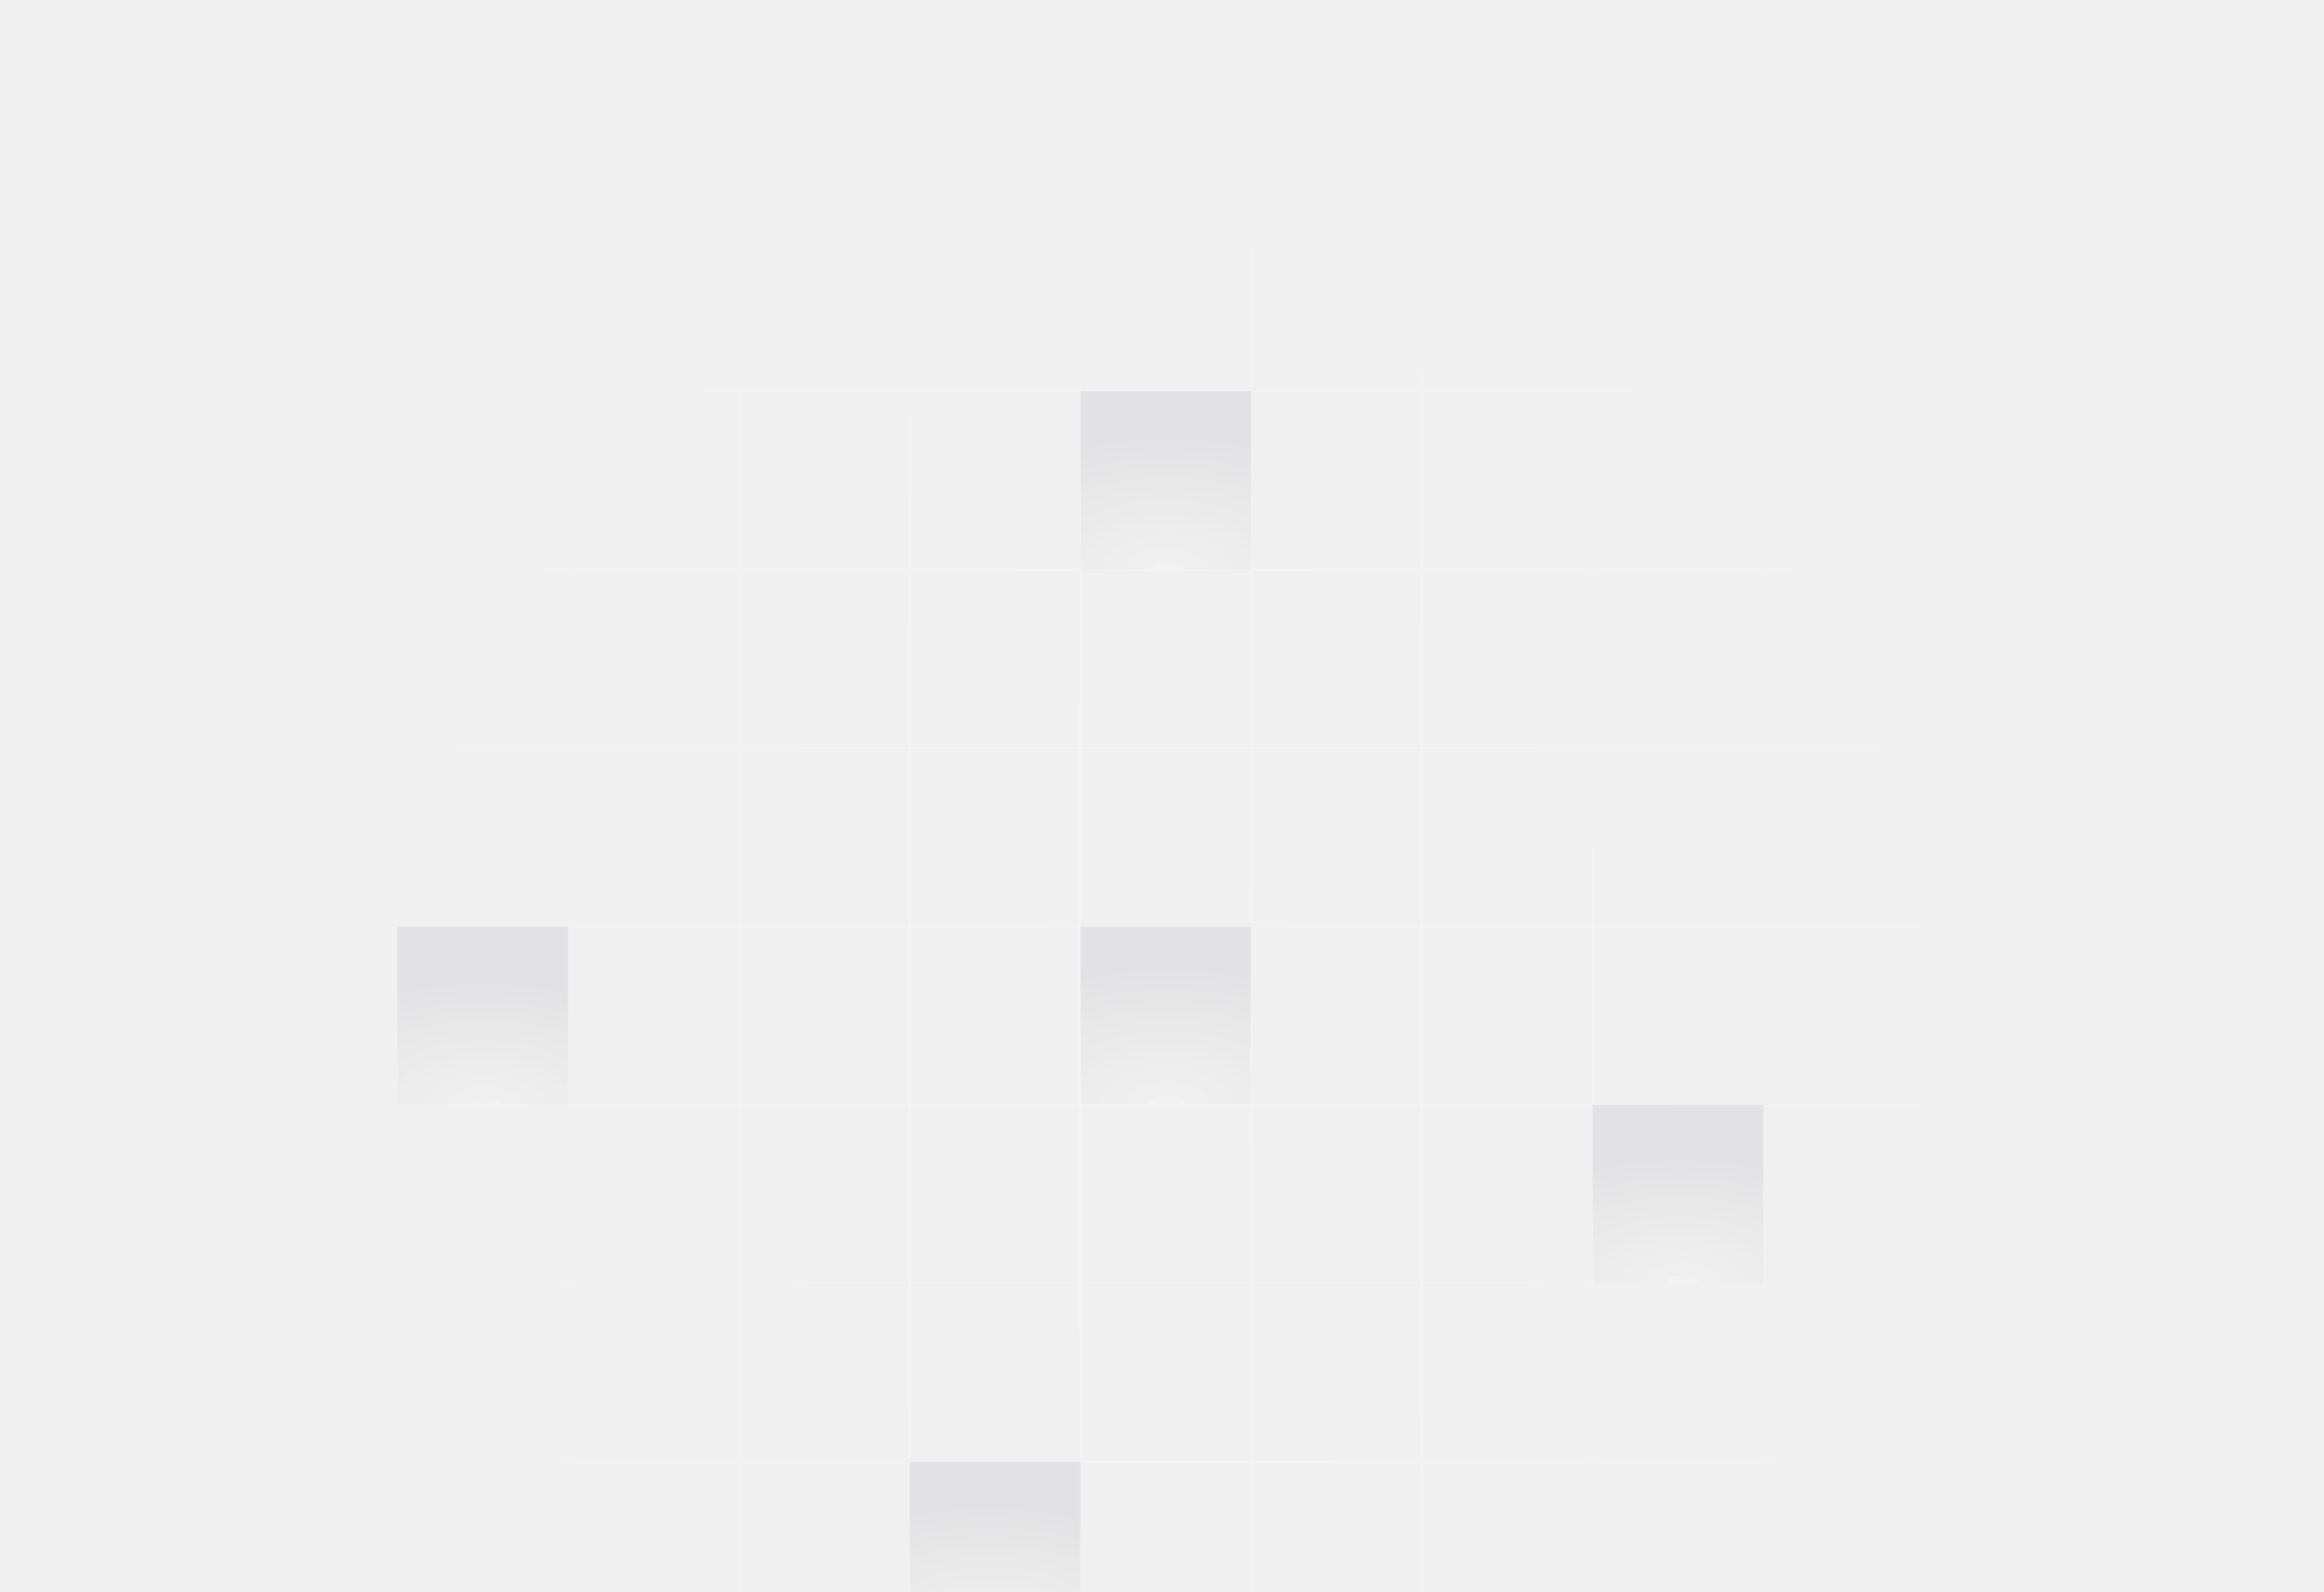
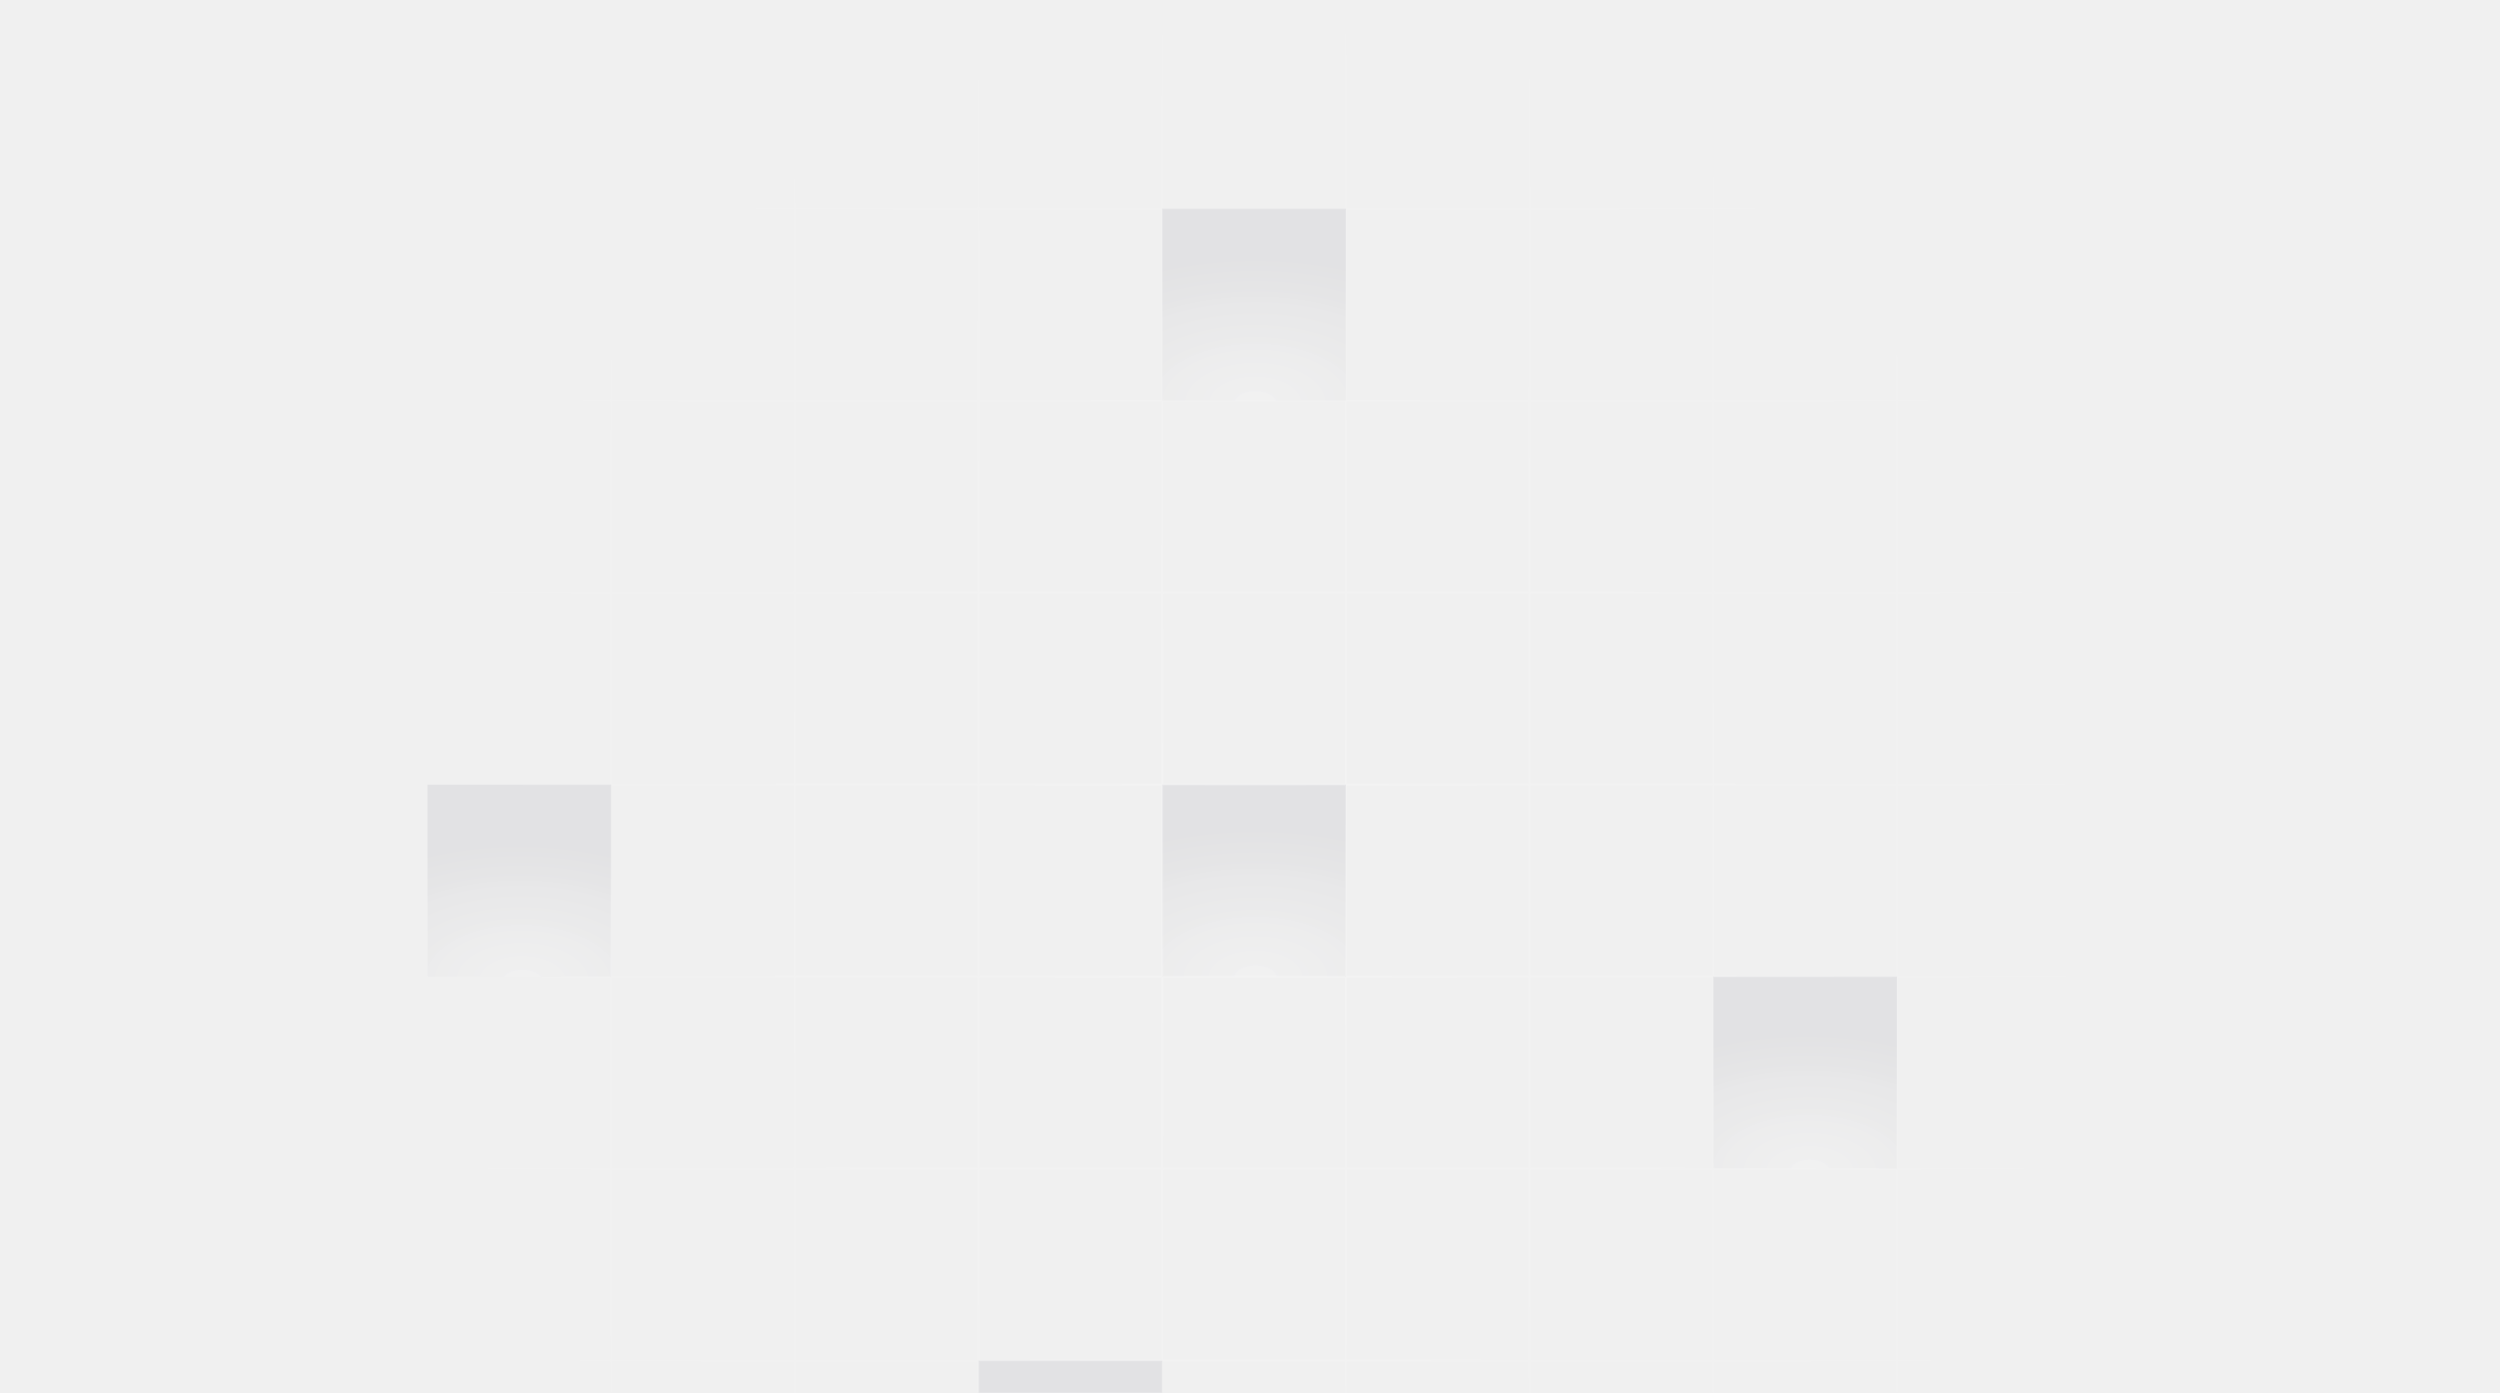
- <svg xmlns="http://www.w3.org/2000/svg" width="1260" height="863" viewBox="0 0 1260 863" fill="none">
-   <path d="M308.031 502.47H215.452V599.235H308.031V502.47Z" fill="url(#paint0_radial_1_67)" fill-opacity="0.06" />
-   <path d="M678.346 212.176H585.767V308.941H678.346V212.176Z" fill="url(#paint1_radial_1_67)" fill-opacity="0.06" />
-   <path d="M585.767 792.762H493.188V889.527H585.767V792.762Z" fill="url(#paint2_radial_1_67)" fill-opacity="0.06" />
-   <path d="M956.083 599.234H863.504V695.998H956.083V599.234Z" fill="url(#paint3_radial_1_67)" fill-opacity="0.06" />
-   <path d="M678.347 502.47H585.768V599.235H678.347V502.47Z" fill="url(#paint4_radial_1_67)" fill-opacity="0.06" />
-   <path d="M30.293 -174.881H-62.286V-78.116M30.293 -174.881V-78.116M30.293 -174.881H122.872M-62.286 -78.116H30.293M-62.286 -78.116V18.648M30.293 -78.116H122.872M30.293 -78.116V18.648M122.872 -174.881V-78.116M122.872 -174.881H215.451M122.872 -78.116H215.451M122.872 -78.116V18.648M30.293 18.648H-62.286M30.293 18.648H122.872M30.293 18.648V115.412M-62.286 18.648V115.412M215.451 -174.881V-78.116M215.451 -174.881H308.03M215.451 -78.116H308.03M215.451 -78.116V18.648M122.872 18.648H215.451M122.872 18.648V115.412M308.03 -174.881V-78.116M308.03 -174.881H400.609M308.03 -78.116H400.609M308.03 -78.116V18.648M215.451 18.648H308.03M215.451 18.648V115.412M400.609 -174.881V-78.116M400.609 -174.881H493.188M400.609 -78.116H493.188M400.609 -78.116V18.648M308.03 18.648H400.609M308.03 18.648V115.412M493.188 -174.881V-78.116M493.188 -174.881H585.767M493.188 -78.116H585.767M493.188 -78.116V18.648M400.609 18.648H493.188M400.609 18.648V115.412M585.767 -174.881V-78.116M585.767 -174.881H678.346M585.767 -78.116H678.346M585.767 -78.116V18.648M493.188 18.648H585.767M493.188 18.648V115.412M678.346 -174.881V-78.116M678.346 -174.881H770.925M678.346 -78.116H770.925M678.346 -78.116V18.648M585.767 18.648H678.346M585.767 18.648V115.412M770.925 -174.881V-78.116M770.925 -174.881H863.505M770.925 -78.116H863.505M770.925 -78.116V18.648M678.346 18.648H770.925M678.346 18.648V115.412M863.505 -174.881V-78.116M863.505 -174.881H956.084M863.505 -78.116H956.084M863.505 -78.116V18.648M770.925 18.648H863.505M770.925 18.648V115.412M956.084 -174.881V-78.116M956.084 -174.881H1048.66M956.084 -78.116H1048.66M956.084 -78.116V18.648M863.505 18.648H956.084M863.505 18.648V115.412M1048.66 -174.881V-78.116M1048.66 -174.881H1141.24M1048.66 -78.116H1141.24M1048.66 -78.116V18.648M956.084 18.648H1048.66M956.084 18.648V115.412M1141.24 -174.881V-78.116M1141.24 -174.881H1233.82M1141.24 -78.116H1233.82M1141.24 -78.116V18.648M1048.66 18.648H1141.24M1048.66 18.648V115.412M1233.82 -174.881V-78.116M1233.82 -174.881H1326.4V-78.116M1233.82 -78.116H1326.4M1233.82 -78.116V18.648M1141.24 18.648H1233.82M1141.24 18.648V115.412M1326.4 -78.116V18.648M1233.82 18.648H1326.4M1233.82 18.648V115.412M1326.4 18.648V115.412M30.293 115.412H-62.286M30.293 115.412H122.872M30.293 115.412V212.176M-62.286 115.412V212.176M122.872 115.412H215.451M122.872 115.412V212.176M215.451 115.412H308.03M215.451 115.412V212.176M308.03 115.412H400.609M308.03 115.412V212.176M400.609 115.412H493.188M400.609 115.412V212.176M493.188 115.412H585.767M493.188 115.412V212.176M585.767 115.412H678.346M585.767 115.412V212.176M678.346 115.412H770.925M678.346 115.412V212.176M770.925 115.412H863.505M770.925 115.412V212.176M863.505 115.412H956.084M863.505 115.412V212.176M956.084 115.412H1048.66M956.084 115.412V212.176M1048.66 115.412H1141.24M1048.66 115.412V212.176M1141.24 115.412H1233.82M1141.24 115.412V212.176M1233.82 115.412H1326.4M1233.82 115.412V212.176M1326.4 115.412V212.176M30.293 212.176H-62.286M30.293 212.176H122.872M30.293 212.176V308.941M-62.286 212.176V308.941M122.872 212.176H215.451M122.872 212.176V308.941M215.451 212.176H308.03M215.451 212.176V308.941M308.03 212.176H400.609M308.03 212.176V308.941M400.609 212.176H493.188M400.609 212.176V308.941M493.188 212.176H585.767M493.188 212.176V308.941M585.767 212.176H678.346M585.767 212.176V308.941M678.346 212.176H770.925M678.346 212.176V308.941M770.925 212.176H863.505M770.925 212.176V308.941M863.505 212.176H956.084M863.505 212.176V308.941M956.084 212.176H1048.66M956.084 212.176V308.941M1048.66 212.176H1141.24M1048.66 212.176V308.941M1141.24 212.176H1233.82M1141.24 212.176V308.941M1233.82 212.176H1326.4M1233.82 212.176V308.941M1326.4 212.176V308.941M30.293 308.941H-62.286M30.293 308.941H122.872M30.293 308.941V405.706M-62.286 308.941V405.706M122.872 308.941H215.451M122.872 308.941V405.706M215.451 308.941H308.03M215.451 308.941V405.706M308.03 308.941H400.609M308.03 308.941V405.706M400.609 308.941H493.188M400.609 308.941V405.706M493.188 308.941H585.767M493.188 308.941V405.706M585.767 308.941H678.346M585.767 308.941V405.706M678.346 308.941H770.925M678.346 308.941V405.706M770.925 308.941H863.505M770.925 308.941V405.706M863.505 308.941H956.084M863.505 308.941V405.706M956.084 308.941H1048.66M956.084 308.941V405.706M1048.66 308.941H1141.24M1048.66 308.941V405.706M1141.24 308.941H1233.82M1141.24 308.941V405.706M1233.82 308.941H1326.4M1233.82 308.941V405.706M1326.4 308.941V405.706M30.293 405.706H-62.286M30.293 405.706H122.872M30.293 405.706V502.469M-62.286 405.706V502.469M122.872 405.706H215.451M122.872 405.706V502.469M215.451 405.706H308.03M215.451 405.706V502.469M308.03 405.706H400.609M308.03 405.706V502.469M400.609 405.706H493.188M400.609 405.706V502.469M493.188 405.706H585.767M493.188 405.706V502.469M585.767 405.706H678.346M585.767 405.706V502.469M678.346 405.706H770.925M678.346 405.706V502.469M770.925 405.706H863.505M770.925 405.706V502.469M863.505 405.706H956.084M863.505 405.706V502.469M956.084 405.706H1048.66M956.084 405.706V502.469M1048.66 405.706H1141.24M1048.66 405.706V502.469M1141.24 405.706H1233.82M1141.24 405.706V502.469M1233.82 405.706H1326.4M1233.82 405.706V502.469M1326.4 405.706V502.469M30.293 502.469H-62.286M30.293 502.469H122.872M30.293 502.469V599.234M-62.286 502.469V599.234M122.872 502.469H215.451M122.872 502.469V599.234M215.451 502.469H308.03M215.451 502.469V599.234M308.03 502.469H400.609M308.03 502.469V599.234M400.609 502.469H493.188M400.609 502.469V599.234M493.188 502.469H585.767M493.188 502.469V599.234M585.767 502.469H678.346M585.767 502.469V599.234M678.346 502.469H770.925M678.346 502.469V599.234M770.925 502.469H863.505M770.925 502.469V599.234M863.505 502.469H956.084M863.505 502.469V599.234M956.084 502.469H1048.66M956.084 502.469V599.234M1048.66 502.469H1141.24M1048.66 502.469V599.234M1141.24 502.469H1233.82M1141.24 502.469V599.234M1233.82 502.469H1326.4M1233.82 502.469V599.234M1326.4 502.469V599.234M30.293 599.234H-62.286M30.293 599.234H122.872M30.293 599.234V695.998M-62.286 599.234V695.998M122.872 599.234H215.451M122.872 599.234V695.998M215.451 599.234H308.03M215.451 599.234V695.998M308.03 599.234H400.609M308.03 599.234V695.998M400.609 599.234H493.188M400.609 599.234V695.998M493.188 599.234H585.767M493.188 599.234V695.998M585.767 599.234H678.346M585.767 599.234V695.998M678.346 599.234H770.925M678.346 599.234V695.998M770.925 599.234H863.505M770.925 599.234V695.998M863.505 599.234H956.084M863.505 599.234V695.998M956.084 599.234H1048.66M956.084 599.234V695.998M1048.66 599.234H1141.24M1048.66 599.234V695.998M1141.24 599.234H1233.82M1141.24 599.234V695.998M1233.82 599.234H1326.4M1233.82 599.234V695.998M1326.4 599.234V695.998M30.293 695.998H-62.286M30.293 695.998H122.872M30.293 695.998V792.763M-62.286 695.998V792.763M122.872 695.998H215.451M122.872 695.998V792.763M215.451 695.998H308.03M215.451 695.998V792.763M308.03 695.998H400.609M308.03 695.998V792.763M400.609 695.998H493.188M400.609 695.998V792.763M493.188 695.998H585.767M493.188 695.998V792.763M585.767 695.998H678.346M585.767 695.998V792.763M678.346 695.998H770.925M678.346 695.998V792.763M770.925 695.998H863.505M770.925 695.998V792.763M863.505 695.998H956.084M863.505 695.998V792.763M956.084 695.998H1048.66M956.084 695.998V792.763M1048.66 695.998H1141.24M1048.66 695.998V792.763M1141.24 695.998H1233.82M1141.24 695.998V792.763M1233.82 695.998H1326.4M1233.82 695.998V792.763M1326.4 695.998V792.763M30.293 792.763H-62.286M30.293 792.763H122.872M30.293 792.763V889.528M-62.286 792.763V889.528M122.872 792.763H215.451M122.872 792.763V889.528M215.451 792.763H308.03M215.451 792.763V889.528M308.03 792.763H400.609M308.03 792.763V889.528M400.609 792.763H493.188M400.609 792.763V889.528M493.188 792.763H585.767M493.188 792.763V889.528M585.767 792.763H678.346M585.767 792.763V889.528M678.346 792.763H770.925M678.346 792.763V889.528M770.925 792.763H863.505M770.925 792.763V889.528M863.505 792.763H956.084M863.505 792.763V889.528M956.084 792.763H1048.66M956.084 792.763V889.528M1048.66 792.763H1141.24M1048.66 792.763V889.528M1141.24 792.763H1233.82M1141.24 792.763V889.528M1233.82 792.763H1326.4M1233.82 792.763V889.528M1326.4 792.763V889.528M30.293 889.528H-62.286M30.293 889.528H122.872M30.293 889.528V986.291M-62.286 889.528V986.291M122.872 889.528H215.451M122.872 889.528V986.291M215.451 889.528H308.03M215.451 889.528V986.291M308.03 889.528H400.609M308.03 889.528V986.291M400.609 889.528H493.188M400.609 889.528V986.291M493.188 889.528H585.767M493.188 889.528V986.291M585.767 889.528H678.346M585.767 889.528V986.291M678.346 889.528H770.925M678.346 889.528V986.291M770.925 889.528H863.505M770.925 889.528V986.291M863.505 889.528H956.084M863.505 889.528V986.291M956.084 889.528H1048.66M956.084 889.528V986.291M1048.66 889.528H1141.24M1048.66 889.528V986.291M1141.24 889.528H1233.82M1141.24 889.528V986.291M1233.82 889.528H1326.4M1233.82 889.528V986.291M1326.4 889.528V986.291M30.293 986.291H-62.286M30.293 986.291H122.872M30.293 986.291V1083.06M-62.286 986.291V1083.06M122.872 986.291H215.451M122.872 986.291V1083.06M215.451 986.291H308.03M215.451 986.291V1083.06M308.03 986.291H400.609M308.03 986.291V1083.06M400.609 986.291H493.188M400.609 986.291V1083.06M493.188 986.291H585.767M493.188 986.291V1083.06M585.767 986.291H678.346M585.767 986.291V1083.06M678.346 986.291H770.925M678.346 986.291V1083.06M770.925 986.291H863.505M770.925 986.291V1083.06M863.505 986.291H956.084M863.505 986.291V1083.06M956.084 986.291H1048.66M956.084 986.291V1083.06M1048.66 986.291H1141.24M1048.66 986.291V1083.06M1141.24 986.291H1233.82M1141.24 986.291V1083.06M1233.82 986.291H1326.4M1233.82 986.291V1083.06M1326.4 986.291V1083.06M30.293 1083.06H-62.286M30.293 1083.06H122.872M30.293 1083.06V1179.82M-62.286 1083.06V1179.82M122.872 1083.06H215.451M122.872 1083.06V1179.82M215.451 1083.06H308.03M215.451 1083.06V1179.82M308.03 1083.06H400.609M308.03 1083.06V1179.82M400.609 1083.06H493.188M400.609 1083.06V1179.82M493.188 1083.06H585.767M493.188 1083.06V1179.82M585.767 1083.06H678.346M585.767 1083.06V1179.82M678.346 1083.06H770.925M678.346 1083.06V1179.82M770.925 1083.06H863.505M770.925 1083.06V1179.82M863.505 1083.06H956.084M863.505 1083.06V1179.82M956.084 1083.06H1048.66M956.084 1083.06V1179.82M1048.66 1083.06H1141.24M1048.66 1083.06V1179.82M1141.24 1083.06H1233.82M1141.24 1083.06V1179.82M1233.82 1083.06H1326.4M1233.82 1083.06V1179.82M1326.4 1083.06V1179.82M30.293 1179.82H-62.286M30.293 1179.82H122.872M30.293 1179.82V1276.58M-62.286 1179.82V1276.58H30.293M122.872 1179.82H215.451M122.872 1179.82V1276.58M215.451 1179.82H308.03M215.451 1179.82V1276.58M308.03 1179.82H400.609M308.03 1179.82V1276.58M400.609 1179.82H493.188M400.609 1179.82V1276.58M493.188 1179.82H585.767M493.188 1179.82V1276.58M585.767 1179.82H678.346M585.767 1179.82V1276.58M678.346 1179.82H770.925M678.346 1179.82V1276.58M770.925 1179.82H863.505M770.925 1179.82V1276.58M863.505 1179.82H956.084M863.505 1179.82V1276.58M956.084 1179.82H1048.66M956.084 1179.82V1276.58M1048.66 1179.82H1141.24M1048.66 1179.82V1276.58M1141.24 1179.82H1233.82M1141.24 1179.82V1276.58M1233.82 1179.82H1326.4M1233.82 1179.82V1276.58M1326.4 1179.82V1276.58H1233.82M30.293 1276.58H122.872M122.872 1276.58H215.451M215.451 1276.58H308.03M308.03 1276.58H400.609M400.609 1276.58H493.188M493.188 1276.58H585.767M585.767 1276.58H678.346M678.346 1276.58H770.925M770.925 1276.58H863.505M863.505 1276.58H956.084M956.084 1276.58H1048.66M1048.66 1276.58H1141.24M1141.24 1276.58H1233.82" stroke="url(#paint5_radial_1_67)" stroke-opacity="0.2" />
+ <svg xmlns="http://www.w3.org/2000/svg" width="1260" height="702" viewBox="0 0 1260 702" fill="none">
+   <g clip-path="url(#clip0_181_1378)">
+     <mask id="mask0_181_1378" style="mask-type:luminance" maskUnits="userSpaceOnUse" x="0" y="-107" width="1260" height="1113">
+       <path d="M0 -107H1259.87V1005.65H0V-107Z" fill="white" />
+     </mask>
+     <g mask="url(#mask0_181_1378)">
+       <path d="M308.031 395.47H215.452V492.235H308.031V395.47Z" fill="url(#paint0_radial_181_1378)" fill-opacity="0.06" />
+       <path d="M678.346 105.176H585.767V201.941H678.346V105.176Z" fill="url(#paint1_radial_181_1378)" fill-opacity="0.06" />
+       <path d="M585.767 685.762H493.188V782.527H585.767V685.762Z" fill="url(#paint2_radial_181_1378)" fill-opacity="0.06" />
+       <path d="M956.083 492.234H863.504V588.998H956.083V492.234Z" fill="url(#paint3_radial_181_1378)" fill-opacity="0.06" />
+       <path d="M678.347 395.47H585.768V492.235H678.347V395.47Z" fill="url(#paint4_radial_181_1378)" fill-opacity="0.06" />
+       <path d="M30.293 -281.881H-62.286V-185.116M30.293 -281.881V-185.116M30.293 -281.881H122.872M-62.286 -185.116H30.293M-62.286 -185.116V-88.352M30.293 -185.116H122.872M30.293 -185.116V-88.352M122.872 -281.881V-185.116M122.872 -281.881H215.451M122.872 -185.116H215.451M122.872 -185.116V-88.352M30.293 -88.352H-62.286M30.293 -88.352H122.872M30.293 -88.352V8.412M-62.286 -88.352V8.412M215.451 -281.881V-185.116M215.451 -281.881H308.03M215.451 -185.116H308.03M215.451 -185.116V-88.352M122.872 -88.352H215.451M122.872 -88.352V8.412M308.03 -281.881V-185.116M308.03 -281.881H400.609M308.03 -185.116H400.609M308.03 -185.116V-88.352M215.451 -88.352H308.03M215.451 -88.352V8.412M400.609 -281.881V-185.116M400.609 -281.881H493.188M400.609 -185.116H493.188M400.609 -185.116V-88.352M308.03 -88.352H400.609M308.03 -88.352V8.412M493.188 -281.881V-185.116M493.188 -281.881H585.767M493.188 -185.116H585.767M493.188 -185.116V-88.352M400.609 -88.352H493.188M400.609 -88.352V8.412M585.767 -281.881V-185.116M585.767 -281.881H678.346M585.767 -185.116H678.346M585.767 -185.116V-88.352M493.188 -88.352H585.767M493.188 -88.352V8.412M678.346 -281.881V-185.116M678.346 -281.881H770.925M678.346 -185.116H770.925M678.346 -185.116V-88.352M585.767 -88.352H678.346M585.767 -88.352V8.412M770.925 -281.881V-185.116M770.925 -281.881H863.504M770.925 -185.116H863.504M770.925 -185.116V-88.352M678.346 -88.352H770.925M678.346 -88.352V8.412M863.504 -281.881V-185.116M863.504 -281.881H956.083M863.504 -185.116H956.083M863.504 -185.116V-88.352M770.925 -88.352H863.504M770.925 -88.352V8.412M956.083 -281.881V-185.116M956.083 -281.881H1048.66M956.083 -185.116H1048.66M956.083 -185.116V-88.352M863.504 -88.352H956.083M863.504 -88.352V8.412M1048.66 -281.881V-185.116M1048.66 -281.881H1141.24M1048.66 -185.116H1141.24M1048.66 -185.116V-88.352M956.083 -88.352H1048.66M956.083 -88.352V8.412M1141.24 -281.881V-185.116M1141.24 -281.881H1233.82M1141.24 -185.116H1233.82M1141.24 -185.116V-88.352M1048.66 -88.352H1141.24M1048.66 -88.352V8.412M1233.82 -281.881V-185.116M1233.82 -281.881H1326.4V-185.116M1233.82 -185.116H1326.4M1233.82 -185.116V-88.352M1141.24 -88.352H1233.82M1141.24 -88.352V8.412M1326.4 -185.116V-88.352M1233.82 -88.352H1326.4M1233.82 -88.352V8.412M1326.4 -88.352V8.412M30.293 8.412H-62.286M30.293 8.412H122.872M30.293 8.412V105.176M-62.286 8.412V105.176M122.872 8.412H215.451M122.872 8.412V105.176M215.451 8.412H308.03M215.451 8.412V105.176M308.03 8.412H400.609M308.03 8.412V105.176M400.609 8.412H493.188M400.609 8.412V105.176M493.188 8.412H585.767M493.188 8.412V105.176M585.767 8.412H678.346M585.767 8.412V105.176M678.346 8.412H770.925M678.346 8.412V105.176M770.925 8.412H863.504M770.925 8.412V105.176M863.504 8.412H956.083M863.504 8.412V105.176M956.083 8.412H1048.66M956.083 8.412V105.176M1048.66 8.412H1141.24M1048.66 8.412V105.176M1141.24 8.412H1233.82M1141.24 8.412V105.176M1233.82 8.412H1326.4M1233.82 8.412V105.176M1326.4 8.412V105.176M30.293 105.176H-62.286M30.293 105.176H122.872M30.293 105.176V201.941M-62.286 105.176V201.941M122.872 105.176H215.451M122.872 105.176V201.941M215.451 105.176H308.03M215.451 105.176V201.941M308.03 105.176H400.609M308.03 105.176V201.941M400.609 105.176H493.188M400.609 105.176V201.941M493.188 105.176H585.767M493.188 105.176V201.941M585.767 105.176H678.346M585.767 105.176V201.941M678.346 105.176H770.925M678.346 105.176V201.941M770.925 105.176H863.504M770.925 105.176V201.941M863.504 105.176H956.083M863.504 105.176V201.941M956.083 105.176H1048.66M956.083 105.176V201.941M1048.66 105.176H1141.24M1048.66 105.176V201.941M1141.24 105.176H1233.82M1141.24 105.176V201.941M1233.82 105.176H1326.4M1233.82 105.176V201.941M1326.4 105.176V201.941M30.293 201.941H-62.286M30.293 201.941H122.872M30.293 201.941V298.706M-62.286 201.941V298.706M122.872 201.941H215.451M122.872 201.941V298.706M215.451 201.941H308.03M215.451 201.941V298.706M308.03 201.941H400.609M308.03 201.941V298.706M400.609 201.941H493.188M400.609 201.941V298.706M493.188 201.941H585.767M493.188 201.941V298.706M585.767 201.941H678.346M585.767 201.941V298.706M678.346 201.941H770.925M678.346 201.941V298.706M770.925 201.941H863.504M770.925 201.941V298.706M863.504 201.941H956.083M863.504 201.941V298.706M956.083 201.941H1048.66M956.083 201.941V298.706M1048.66 201.941H1141.24M1048.66 201.941V298.706M1141.24 201.941H1233.82M1141.24 201.941V298.706M1233.82 201.941H1326.4M1233.82 201.941V298.706M1326.4 201.941V298.706M30.293 298.706H-62.286M30.293 298.706H122.872M30.293 298.706V395.469M-62.286 298.706V395.469M122.872 298.706H215.451M122.872 298.706V395.469M215.451 298.706H308.03M215.451 298.706V395.469M308.03 298.706H400.609M308.03 298.706V395.469M400.609 298.706H493.188M400.609 298.706V395.469M493.188 298.706H585.767M493.188 298.706V395.469M585.767 298.706H678.346M585.767 298.706V395.469M678.346 298.706H770.925M678.346 298.706V395.469M770.925 298.706H863.504M770.925 298.706V395.469M863.504 298.706H956.083M863.504 298.706V395.469M956.083 298.706H1048.66M956.083 298.706V395.469M1048.66 298.706H1141.24M1048.66 298.706V395.469M1141.24 298.706H1233.82M1141.24 298.706V395.469M1233.82 298.706H1326.4M1233.82 298.706V395.469M1326.4 298.706V395.469M30.293 395.469H-62.286M30.293 395.469H122.872M30.293 395.469V492.234M-62.286 395.469V492.234M122.872 395.469H215.451M122.872 395.469V492.234M215.451 395.469H308.03M215.451 395.469V492.234M308.03 395.469H400.609M308.03 395.469V492.234M400.609 395.469H493.188M400.609 395.469V492.234M493.188 395.469H585.767M493.188 395.469V492.234M585.767 395.469H678.346M585.767 395.469V492.234M678.346 395.469H770.925M678.346 395.469V492.234M770.925 395.469H863.504M770.925 395.469V492.234M863.504 395.469H956.083M863.504 395.469V492.234M956.083 395.469H1048.66M956.083 395.469V492.234M1048.66 395.469H1141.24M1048.66 395.469V492.234M1141.24 395.469H1233.82M1141.24 395.469V492.234M1233.82 395.469H1326.4M1233.82 395.469V492.234M1326.4 395.469V492.234M30.293 492.234H-62.286M30.293 492.234H122.872M30.293 492.234V588.998M-62.286 492.234V588.998M122.872 492.234H215.451M122.872 492.234V588.998M215.451 492.234H308.03M215.451 492.234V588.998M308.03 492.234H400.609M308.03 492.234V588.998M400.609 492.234H493.188M400.609 492.234V588.998M493.188 492.234H585.767M493.188 492.234V588.998M585.767 492.234H678.346M585.767 492.234V588.998M678.346 492.234H770.925M678.346 492.234V588.998M770.925 492.234H863.504M770.925 492.234V588.998M863.504 492.234H956.083M863.504 492.234V588.998M956.083 492.234H1048.66M956.083 492.234V588.998M1048.66 492.234H1141.24M1048.66 492.234V588.998M1141.24 492.234H1233.82M1141.24 492.234V588.998M1233.82 492.234H1326.4M1233.82 492.234V588.998M1326.4 492.234V588.998M30.293 588.998H-62.286M30.293 588.998H122.872M30.293 588.998V685.763M-62.286 588.998V685.763M122.872 588.998H215.451M122.872 588.998V685.763M215.451 588.998H308.03M215.451 588.998V685.763M308.03 588.998H400.609M308.03 588.998V685.763M400.609 588.998H493.188M400.609 588.998V685.763M493.188 588.998H585.767M493.188 588.998V685.763M585.767 588.998H678.346M585.767 588.998V685.763M678.346 588.998H770.925M678.346 588.998V685.763M770.925 588.998H863.504M770.925 588.998V685.763M863.504 588.998H956.083M863.504 588.998V685.763M956.083 588.998H1048.66M956.083 588.998V685.763M1048.66 588.998H1141.24M1048.66 588.998V685.763M1141.24 588.998H1233.82M1141.24 588.998V685.763M1233.82 588.998H1326.4M1233.82 588.998V685.763M1326.4 588.998V685.763M30.293 685.763H-62.286M30.293 685.763H122.872M30.293 685.763V782.528M-62.286 685.763V782.528M122.872 685.763H215.451M122.872 685.763V782.528M215.451 685.763H308.03M215.451 685.763V782.528M308.03 685.763H400.609M308.03 685.763V782.528M400.609 685.763H493.188M400.609 685.763V782.528M493.188 685.763H585.767M493.188 685.763V782.528M585.767 685.763H678.346M585.767 685.763V782.528M678.346 685.763H770.925M678.346 685.763V782.528M770.925 685.763H863.504M770.925 685.763V782.528M863.504 685.763H956.083M863.504 685.763V782.528M956.083 685.763H1048.66M956.083 685.763V782.528M1048.66 685.763H1141.24M1048.66 685.763V782.528M1141.24 685.763H1233.82M1141.24 685.763V782.528M1233.82 685.763H1326.4M1233.82 685.763V782.528M1326.4 685.763V782.528M30.293 782.528H-62.286M30.293 782.528H122.872M30.293 782.528V879.291M-62.286 782.528V879.291M122.872 782.528H215.451M122.872 782.528V879.291M215.451 782.528H308.03M215.451 782.528V879.291M308.03 782.528H400.609M308.03 782.528V879.291M400.609 782.528H493.188M400.609 782.528V879.291M493.188 782.528H585.767M493.188 782.528V879.291M585.767 782.528H678.346M585.767 782.528V879.291M678.346 782.528H770.925M678.346 782.528V879.291M770.925 782.528H863.504M770.925 782.528V879.291M863.504 782.528H956.083M863.504 782.528V879.291M956.083 782.528H1048.66M956.083 782.528V879.291M1048.66 782.528H1141.24M1048.66 782.528V879.291M1141.24 782.528H1233.82M1141.24 782.528V879.291M1233.82 782.528H1326.4M1233.82 782.528V879.291M1326.4 782.528V879.291M30.293 879.291H-62.286M30.293 879.291H122.872M30.293 879.291V976.056M-62.286 879.291V976.056M122.872 879.291H215.451M122.872 879.291V976.056M215.451 879.291H308.03M215.451 879.291V976.056M308.03 879.291H400.609M308.03 879.291V976.056M400.609 879.291H493.188M400.609 879.291V976.056M493.188 879.291H585.767M493.188 879.291V976.056M585.767 879.291H678.346M585.767 879.291V976.056M678.346 879.291H770.925M678.346 879.291V976.056M770.925 879.291H863.504M770.925 879.291V976.056M863.504 879.291H956.083M863.504 879.291V976.056M956.083 879.291H1048.66M956.083 879.291V976.056M1048.66 879.291H1141.24M1048.66 879.291V976.056M1141.24 879.291H1233.82M1141.24 879.291V976.056M1233.82 879.291H1326.4M1233.82 879.291V976.056M1326.4 879.291V976.056M30.293 976.056H-62.286M30.293 976.056H122.872M30.293 976.056V1072.82M-62.286 976.056V1072.82M122.872 976.056H215.451M122.872 976.056V1072.82M215.451 976.056H308.03M215.451 976.056V1072.82M308.03 976.056H400.609M308.03 976.056V1072.82M400.609 976.056H493.188M400.609 976.056V1072.82M493.188 976.056H585.767M493.188 976.056V1072.82M585.767 976.056H678.346M585.767 976.056V1072.82M678.346 976.056H770.925M678.346 976.056V1072.82M770.925 976.056H863.504M770.925 976.056V1072.82M863.504 976.056H956.083M863.504 976.056V1072.82M956.083 976.056H1048.66M956.083 976.056V1072.82M1048.66 976.056H1141.24M1048.66 976.056V1072.82M1141.24 976.056H1233.82M1141.24 976.056V1072.82M1233.82 976.056H1326.4M1233.82 976.056V1072.82M1326.4 976.056V1072.82M30.293 1072.82H-62.286M30.293 1072.82H122.872M30.293 1072.82V1169.58M-62.286 1072.82V1169.58H30.293M122.872 1072.82H215.451M122.872 1072.82V1169.58M215.451 1072.82H308.03M215.451 1072.82V1169.58M308.03 1072.82H400.609M308.03 1072.82V1169.58M400.609 1072.82H493.188M400.609 1072.82V1169.58M493.188 1072.82H585.767M493.188 1072.82V1169.58M585.767 1072.82H678.346M585.767 1072.82V1169.58M678.346 1072.82H770.925M678.346 1072.82V1169.58M770.925 1072.82H863.504M770.925 1072.82V1169.58M863.504 1072.82H956.083M863.504 1072.82V1169.58M956.083 1072.82H1048.66M956.083 1072.82V1169.58M1048.66 1072.82H1141.24M1048.66 1072.82V1169.58M1141.24 1072.82H1233.82M1141.24 1072.82V1169.58M1233.82 1072.82H1326.4M1233.82 1072.82V1169.58M1326.4 1072.82V1169.58H1233.82M30.293 1169.58H122.872M122.872 1169.58H215.451M215.451 1169.58H308.03M308.03 1169.58H400.609M400.609 1169.58H493.188M493.188 1169.58H585.767M585.767 1169.58H678.346M678.346 1169.58H770.925M770.925 1169.58H863.504M863.504 1169.58H956.083M956.083 1169.58H1048.66M1048.66 1169.58H1141.24M1141.24 1169.58H1233.82" stroke="url(#paint5_radial_181_1378)" stroke-opacity="0.2" />
+     </g>
+   </g>
  <defs>
-     <radialGradient id="paint0_radial_1_67" cx="0" cy="0" r="1" gradientUnits="userSpaceOnUse" gradientTransform="translate(263.361 601.534) rotate(90.677) scale(68.5865 119.024)">
+     <radialGradient id="paint0_radial_181_1378" cx="0" cy="0" r="1" gradientUnits="userSpaceOnUse" gradientTransform="translate(263.361 494.534) rotate(90.677) scale(68.5865 119.024)">
      <stop stop-color="white" stop-opacity="0.8" />
      <stop offset="1" stop-color="#05041F" />
    </radialGradient>
-     <radialGradient id="paint1_radial_1_67" cx="0" cy="0" r="1" gradientUnits="userSpaceOnUse" gradientTransform="translate(632.686 310.266) rotate(90) scale(72.8153 126.361)">
+     <radialGradient id="paint1_radial_181_1378" cx="0" cy="0" r="1" gradientUnits="userSpaceOnUse" gradientTransform="translate(632.686 203.266) rotate(90) scale(72.8153 126.361)">
      <stop stop-color="white" stop-opacity="0.8" />
      <stop offset="1" stop-color="#05041F" />
    </radialGradient>
-     <radialGradient id="paint2_radial_1_67" cx="0" cy="0" r="1" gradientUnits="userSpaceOnUse" gradientTransform="translate(539.591 887.716) rotate(91.981) scale(70.317 122.039)">
+     <radialGradient id="paint2_radial_181_1378" cx="0" cy="0" r="1" gradientUnits="userSpaceOnUse" gradientTransform="translate(539.591 780.716) rotate(91.981) scale(70.317 122.039)">
      <stop stop-color="white" stop-opacity="0.8" />
      <stop offset="1" stop-color="#05041F" />
    </radialGradient>
-     <radialGradient id="paint3_radial_1_67" cx="0" cy="0" r="1" gradientUnits="userSpaceOnUse" gradientTransform="translate(912.224 697.208) rotate(90.6768) scale(68.5866 119.024)">
+     <radialGradient id="paint3_radial_181_1378" cx="0" cy="0" r="1" gradientUnits="userSpaceOnUse" gradientTransform="translate(912.224 590.208) rotate(90.6768) scale(68.5866 119.024)">
      <stop stop-color="white" stop-opacity="0.8" />
      <stop offset="1" stop-color="#05041F" />
    </radialGradient>
-     <radialGradient id="paint4_radial_1_67" cx="0" cy="0" r="1" gradientUnits="userSpaceOnUse" gradientTransform="translate(632.751 599.839) rotate(90) scale(74.5086 129.299)">
+     <radialGradient id="paint4_radial_181_1378" cx="0" cy="0" r="1" gradientUnits="userSpaceOnUse" gradientTransform="translate(632.751 492.839) rotate(90) scale(74.5086 129.299)">
      <stop stop-color="white" stop-opacity="0.8" />
      <stop offset="1" stop-color="#05041F" />
    </radialGradient>
-     <radialGradient id="paint5_radial_1_67" cx="0" cy="0" r="1" gradientUnits="userSpaceOnUse" gradientTransform="translate(632.832 551.457) rotate(90) scale(513.94 491.711)">
+     <radialGradient id="paint5_radial_181_1378" cx="0" cy="0" r="1" gradientUnits="userSpaceOnUse" gradientTransform="translate(632.831 444.457) rotate(90) scale(513.94 491.711)">
      <stop stop-color="white" />
      <stop offset="1" stop-color="white" stop-opacity="0" />
    </radialGradient>
+     <clipPath id="clip0_181_1378">
+       <rect width="1260" height="702" fill="white" />
+     </clipPath>
  </defs>
</svg>
